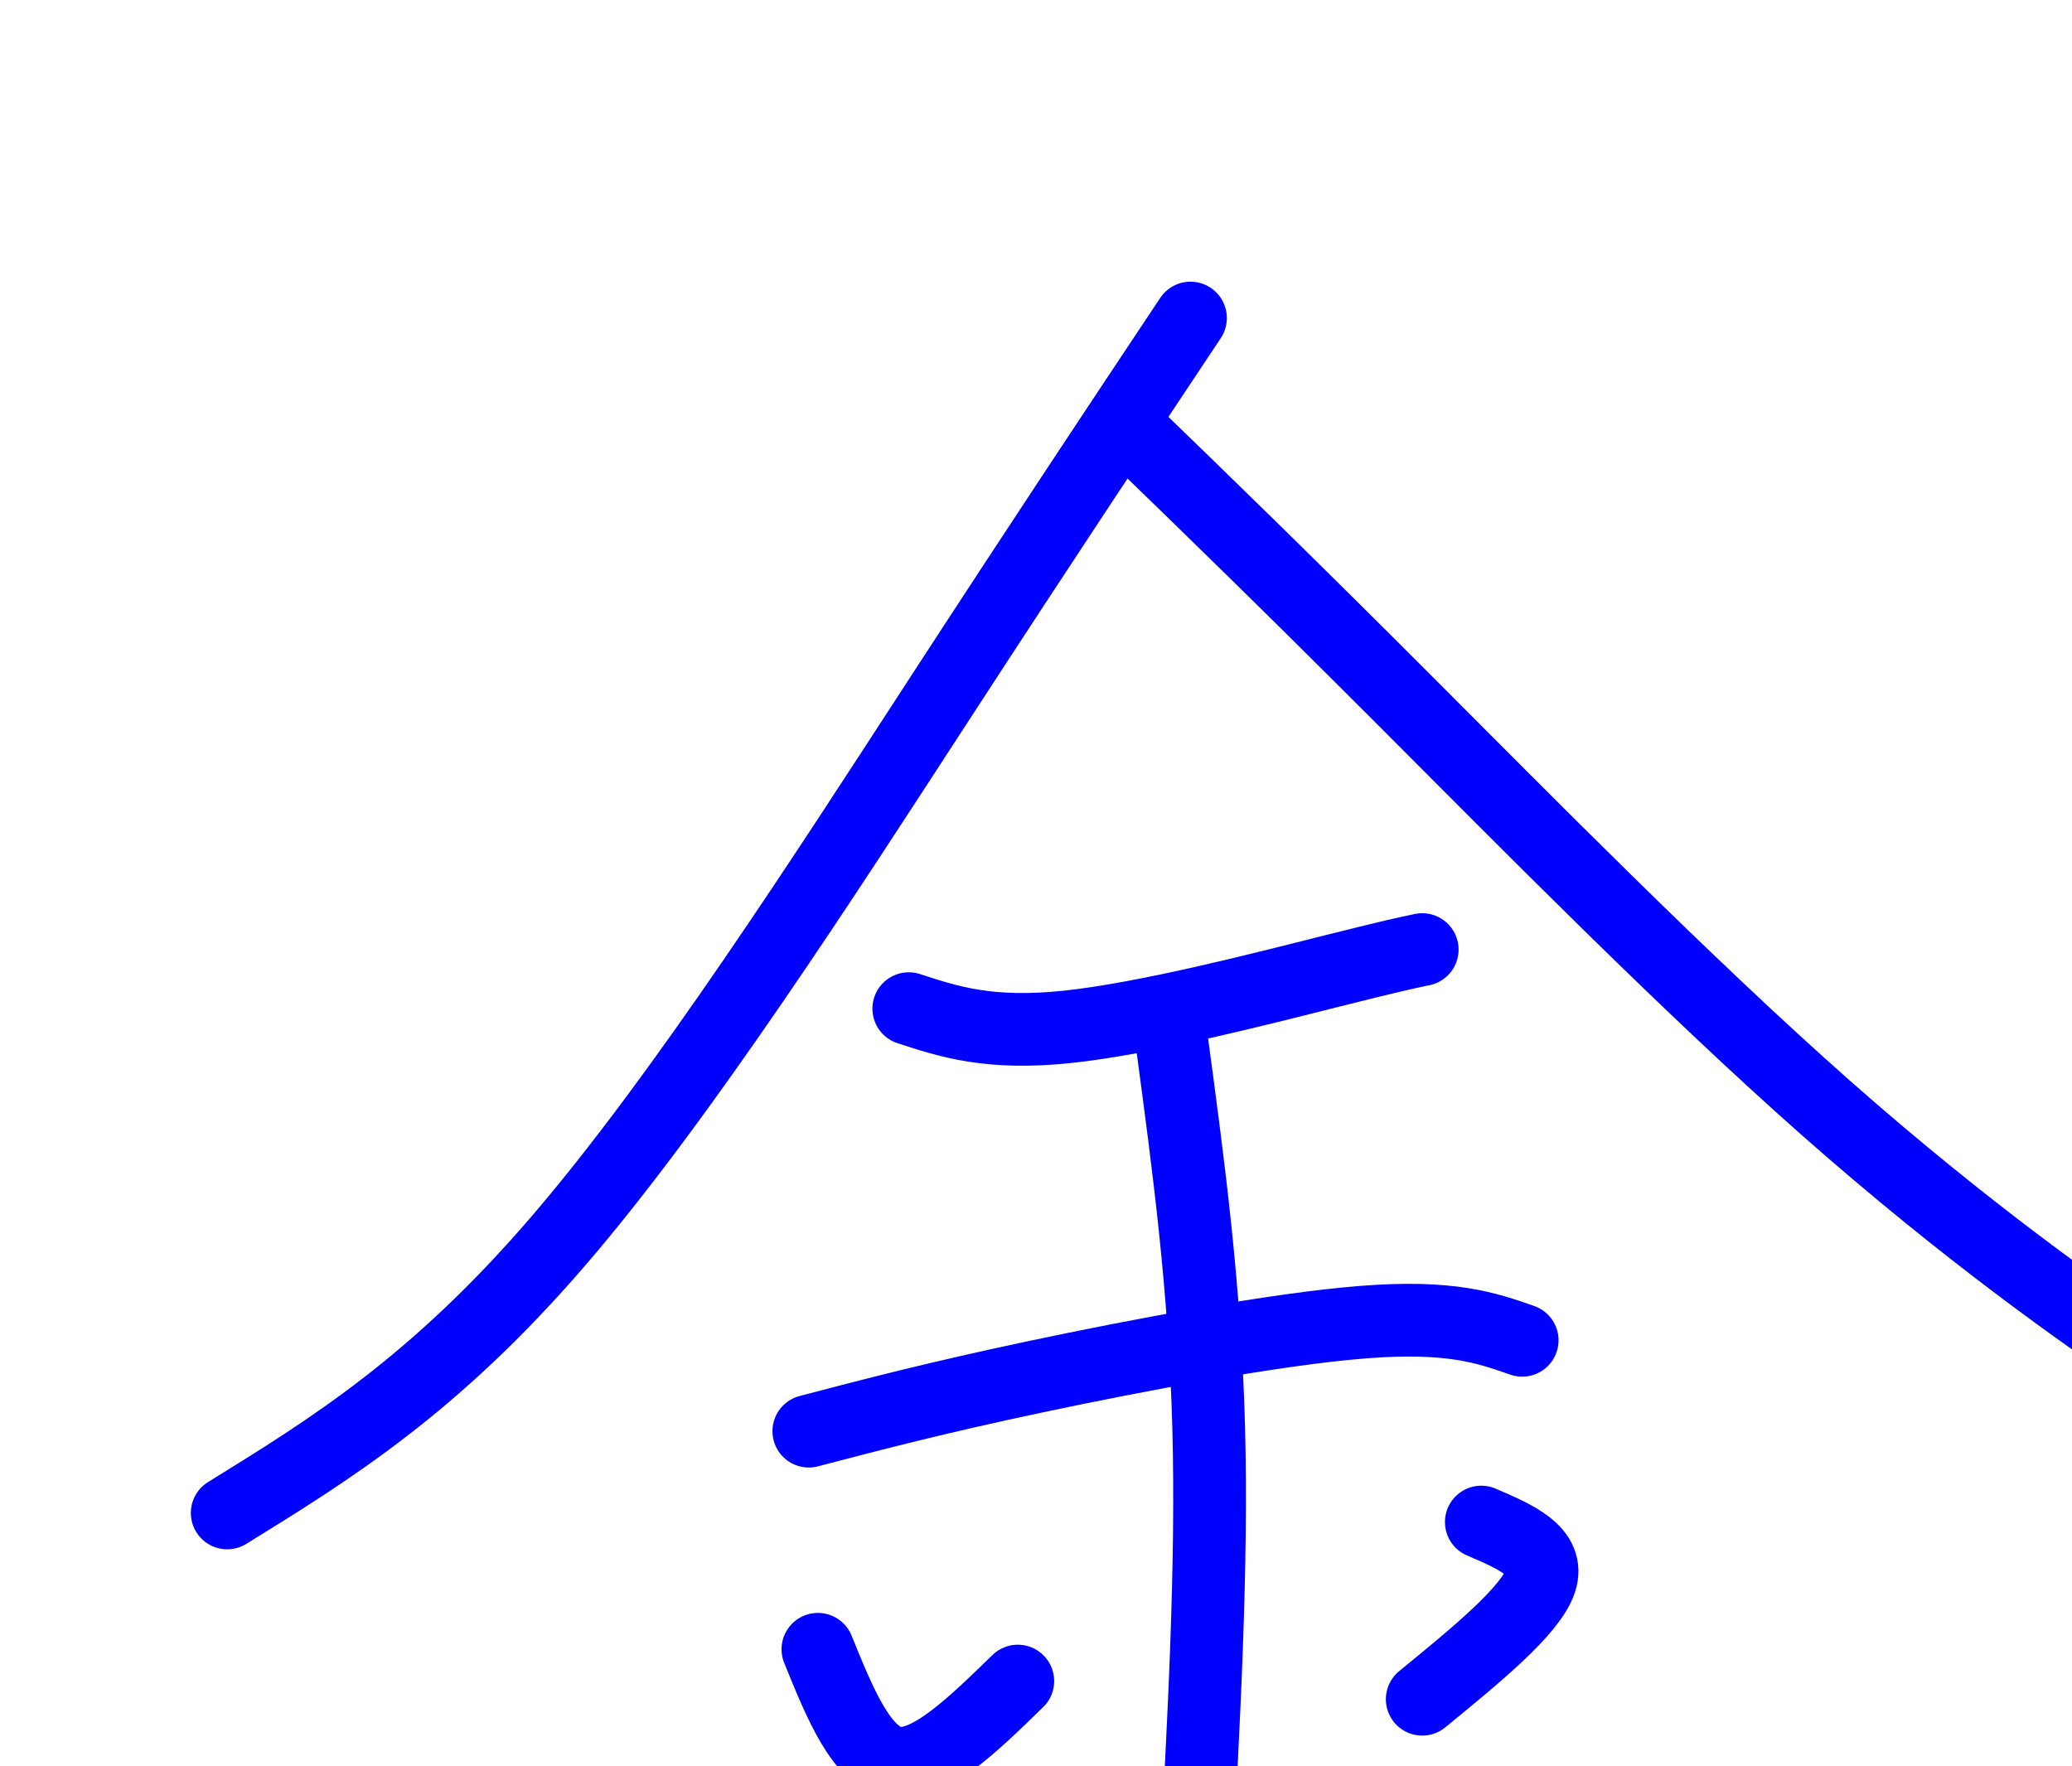
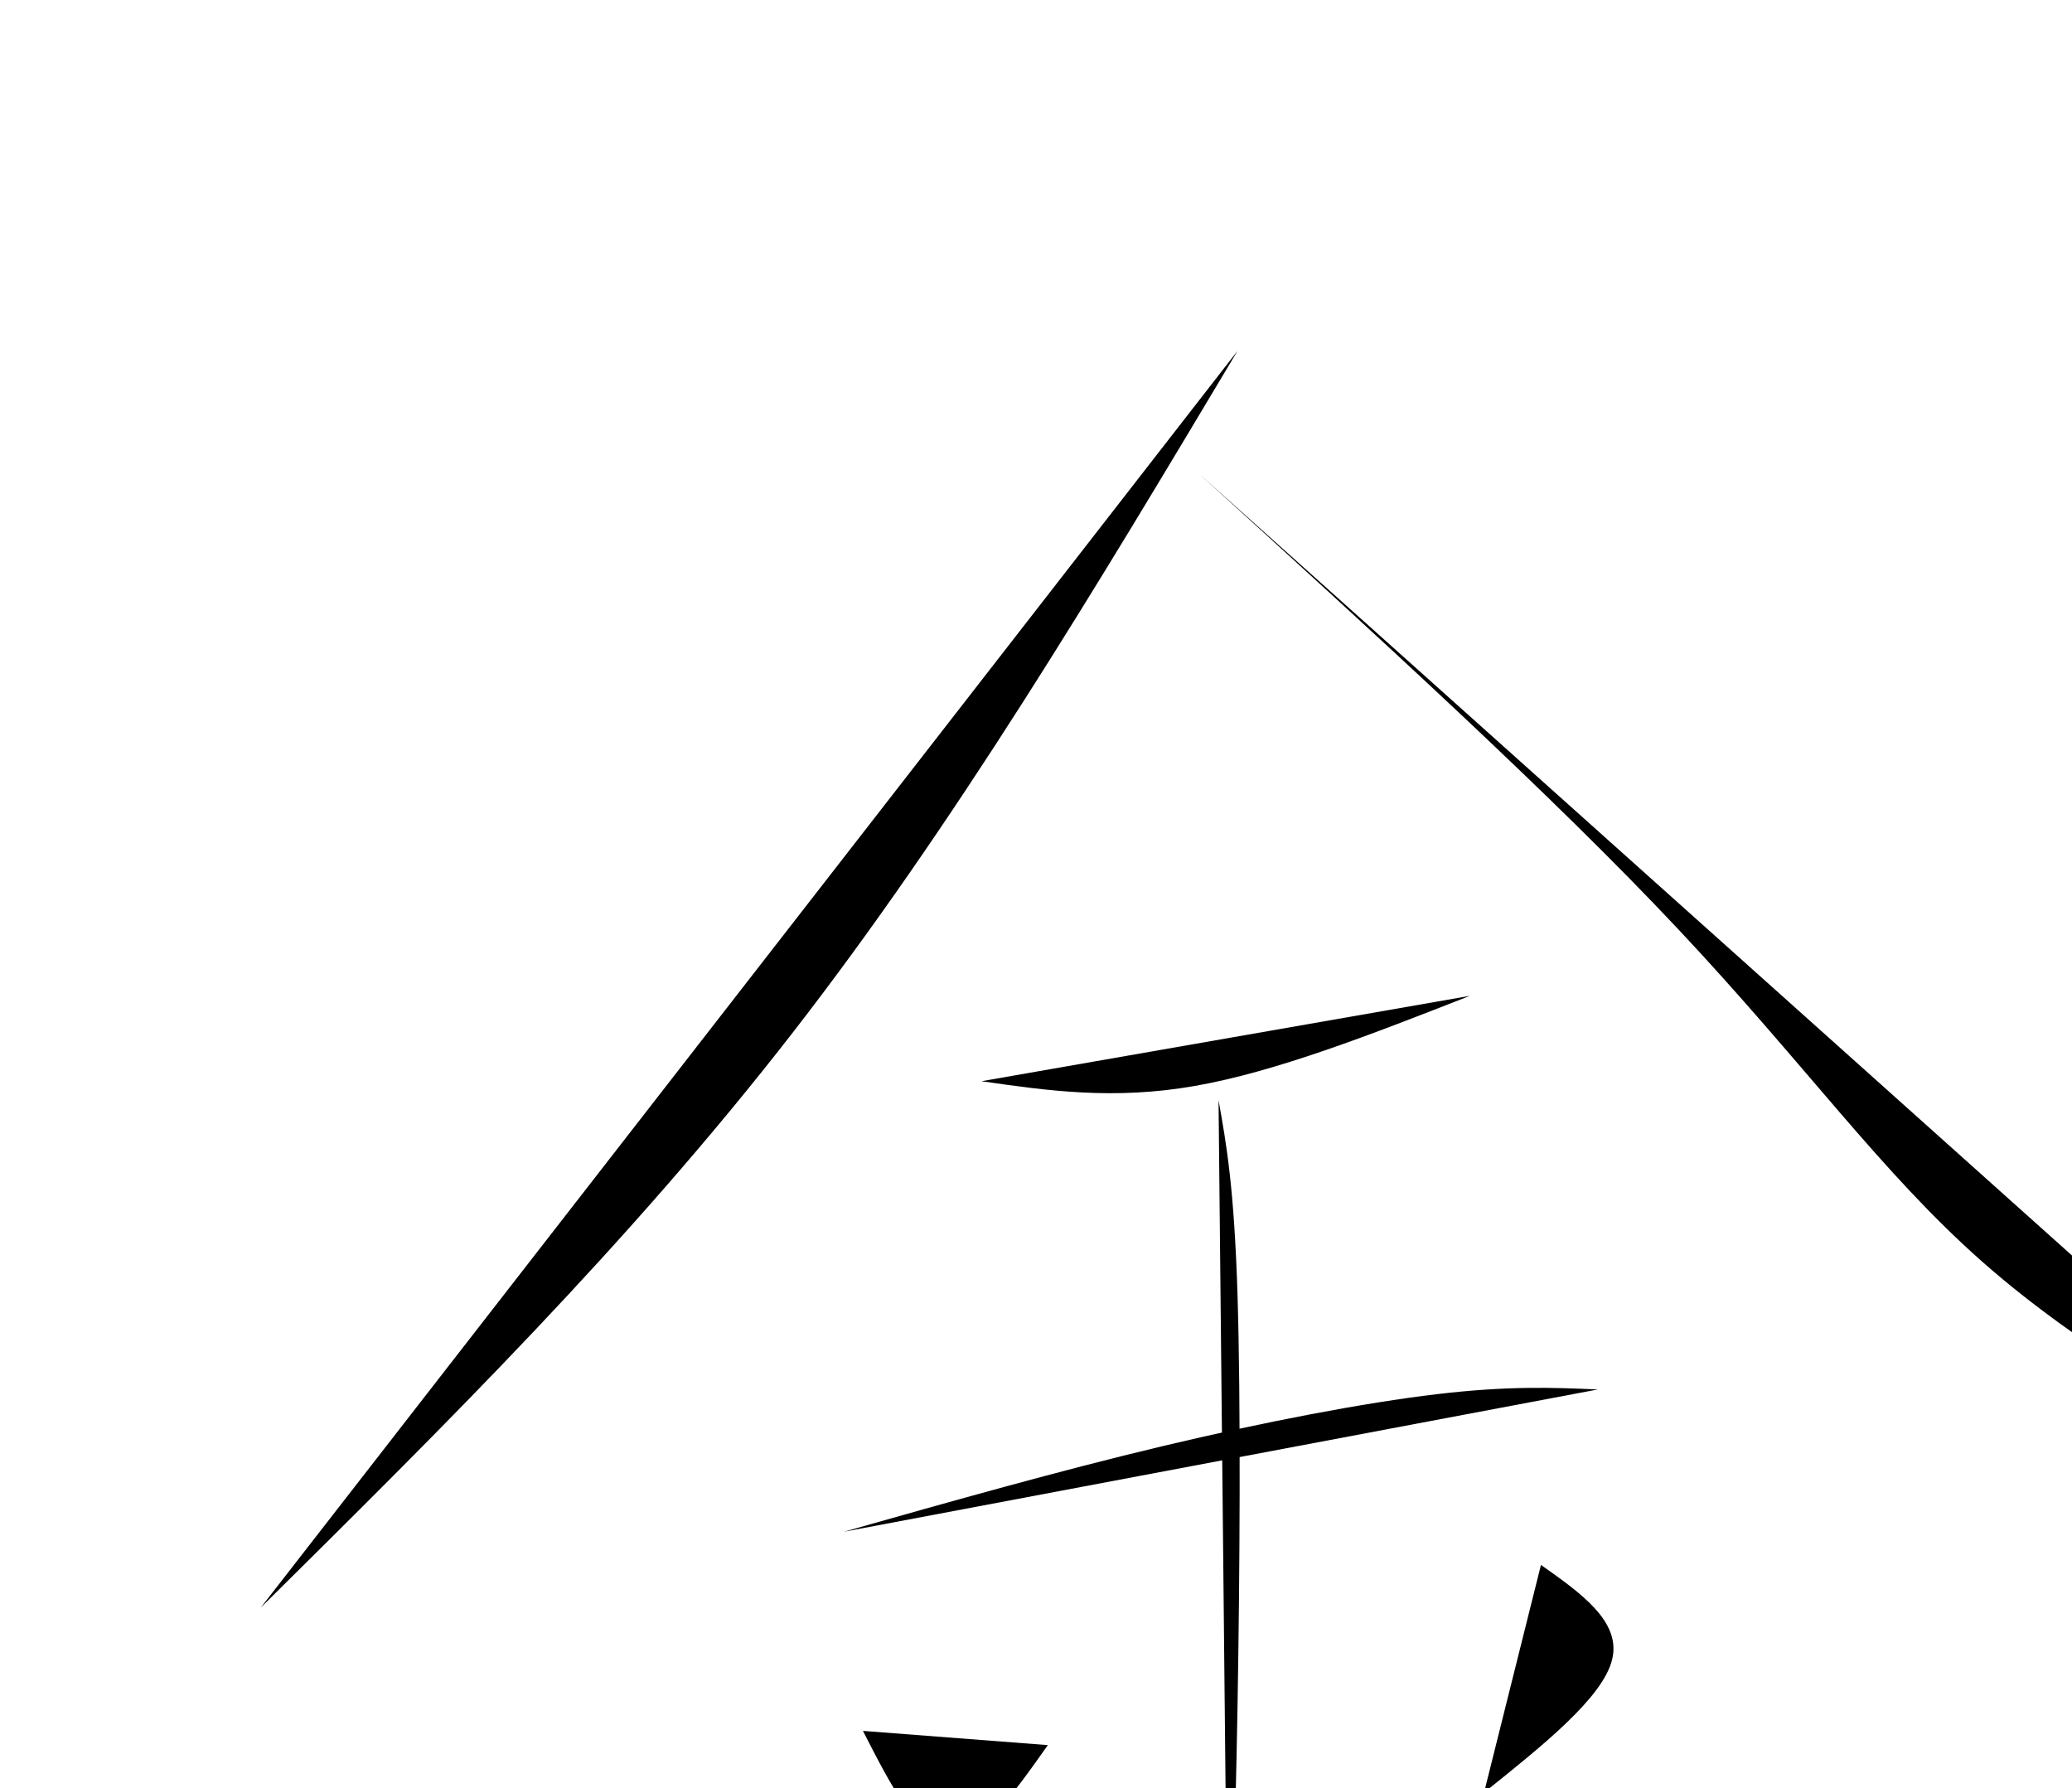
<svg xmlns="http://www.w3.org/2000/svg" viewbox="0 0 512 512">
-   <path fill="none" stroke="blue" stroke-width="16" stroke-linecap="round" d="M 262 70 C 245.96 94.11 229.91 118.22 206 155 182.09 191.78 150.31 241.22 123 273 95.69 304.78 72.84 318.89 50 333" />
-   <path fill="none" stroke="blue" stroke-width="16" stroke-linecap="round" d="M 249 95 C 265.85 111.33 282.70 127.67 309 154 335.30 180.33 371.04 216.67 402 244 432.96 271.33 459.13 289.67 473 299 486.87 308.33 488.43 308.67 490 309" />
-   <path fill="none" stroke="blue" stroke-width="16" stroke-linecap="round" d="M 200 222 C 208.91 224.91 217.82 227.82 235 226 252.18 224.18 277.62 217.62 292 214 306.38 210.38 309.69 209.69 313 209" />
-   <path fill="none" stroke="blue" stroke-width="16" stroke-linecap="round" d="M 178 315 C 191.89 311.36 205.78 307.71 228 303 250.22 298.29 280.78 292.51 300 291 319.22 289.49 327.11 292.24 335 295" />
-   <path fill="none" stroke="blue" stroke-width="16" stroke-linecap="round" d="M 258 230 C 261.58 256.67 265.17 283.33 266 314 266.83 344.67 264.92 379.33 263 414" />
-   <path fill="none" stroke="blue" stroke-width="16" stroke-linecap="round" d="M 180 363 C 184.83 374.92 189.67 386.83 197 388 204.33 389.17 214.17 379.58 224 370" />
-   <path fill="none" stroke="blue" stroke-width="16" stroke-linecap="round" d="M 326 335 C 333.58 338.25 341.17 341.50 339 348 336.83 354.50 324.92 364.25 313 374" />
-   <path fill="none" stroke="blue" stroke-width="16" stroke-linecap="round" d="M 151 443 C 177.60 436.44 204.20 429.89 231 426 257.80 422.11 284.80 420.89 310 422 335.20 423.11 358.60 426.56 382 430" />
+   <path class="hsu" d="M 261 74 C 231.17 123.92 201.33 173.83 167 218 132.67 262.17 93.83 300.58 55 339" />
+   <path class="hsu" d="M 253 100 C 290.18 133.82 327.36 167.64 354 196 380.64 224.36 396.76 247.24 418 266 439.24 284.76 465.62 299.38 492 314" />
+   <path class="hsu" d="M 207 228 C 220.92 230.00 234.83 232.00 252 229 269.17 226.00 289.58 218.00 310 210" />
+   <path class="hsu" d="M 178 323 C 200.60 316.60 223.20 310.20 245 305 266.80 299.80 287.80 295.80 303 294 318.20 292.20 327.60 292.60 337 293" />
+   <path class="hsu" d="M 257 232 C 258.64 241.16 260.29 250.31 261 273 261.71 295.69 261.49 331.91 261 360 260.51 388.09 259.76 408.04 259 428" />
+   <path class="hsu" d="M 182 365 C 187.75 376.25 193.50 387.50 200 388 206.50 388.50 213.75 378.25 221 368" />
+   <path class="hsu" d="M 325 330 C 333.50 336.00 342.00 342.00 340 350 338.00 358.00 325.50 368.00 313 378" />
+   <path class="hsu" d="M 145 451 C 173.04 444.02 201.09 437.04 227 432 252.91 426.96 276.69 423.84 301 424 325.31 424.16 350.16 427.58 375 431" />
</svg>
